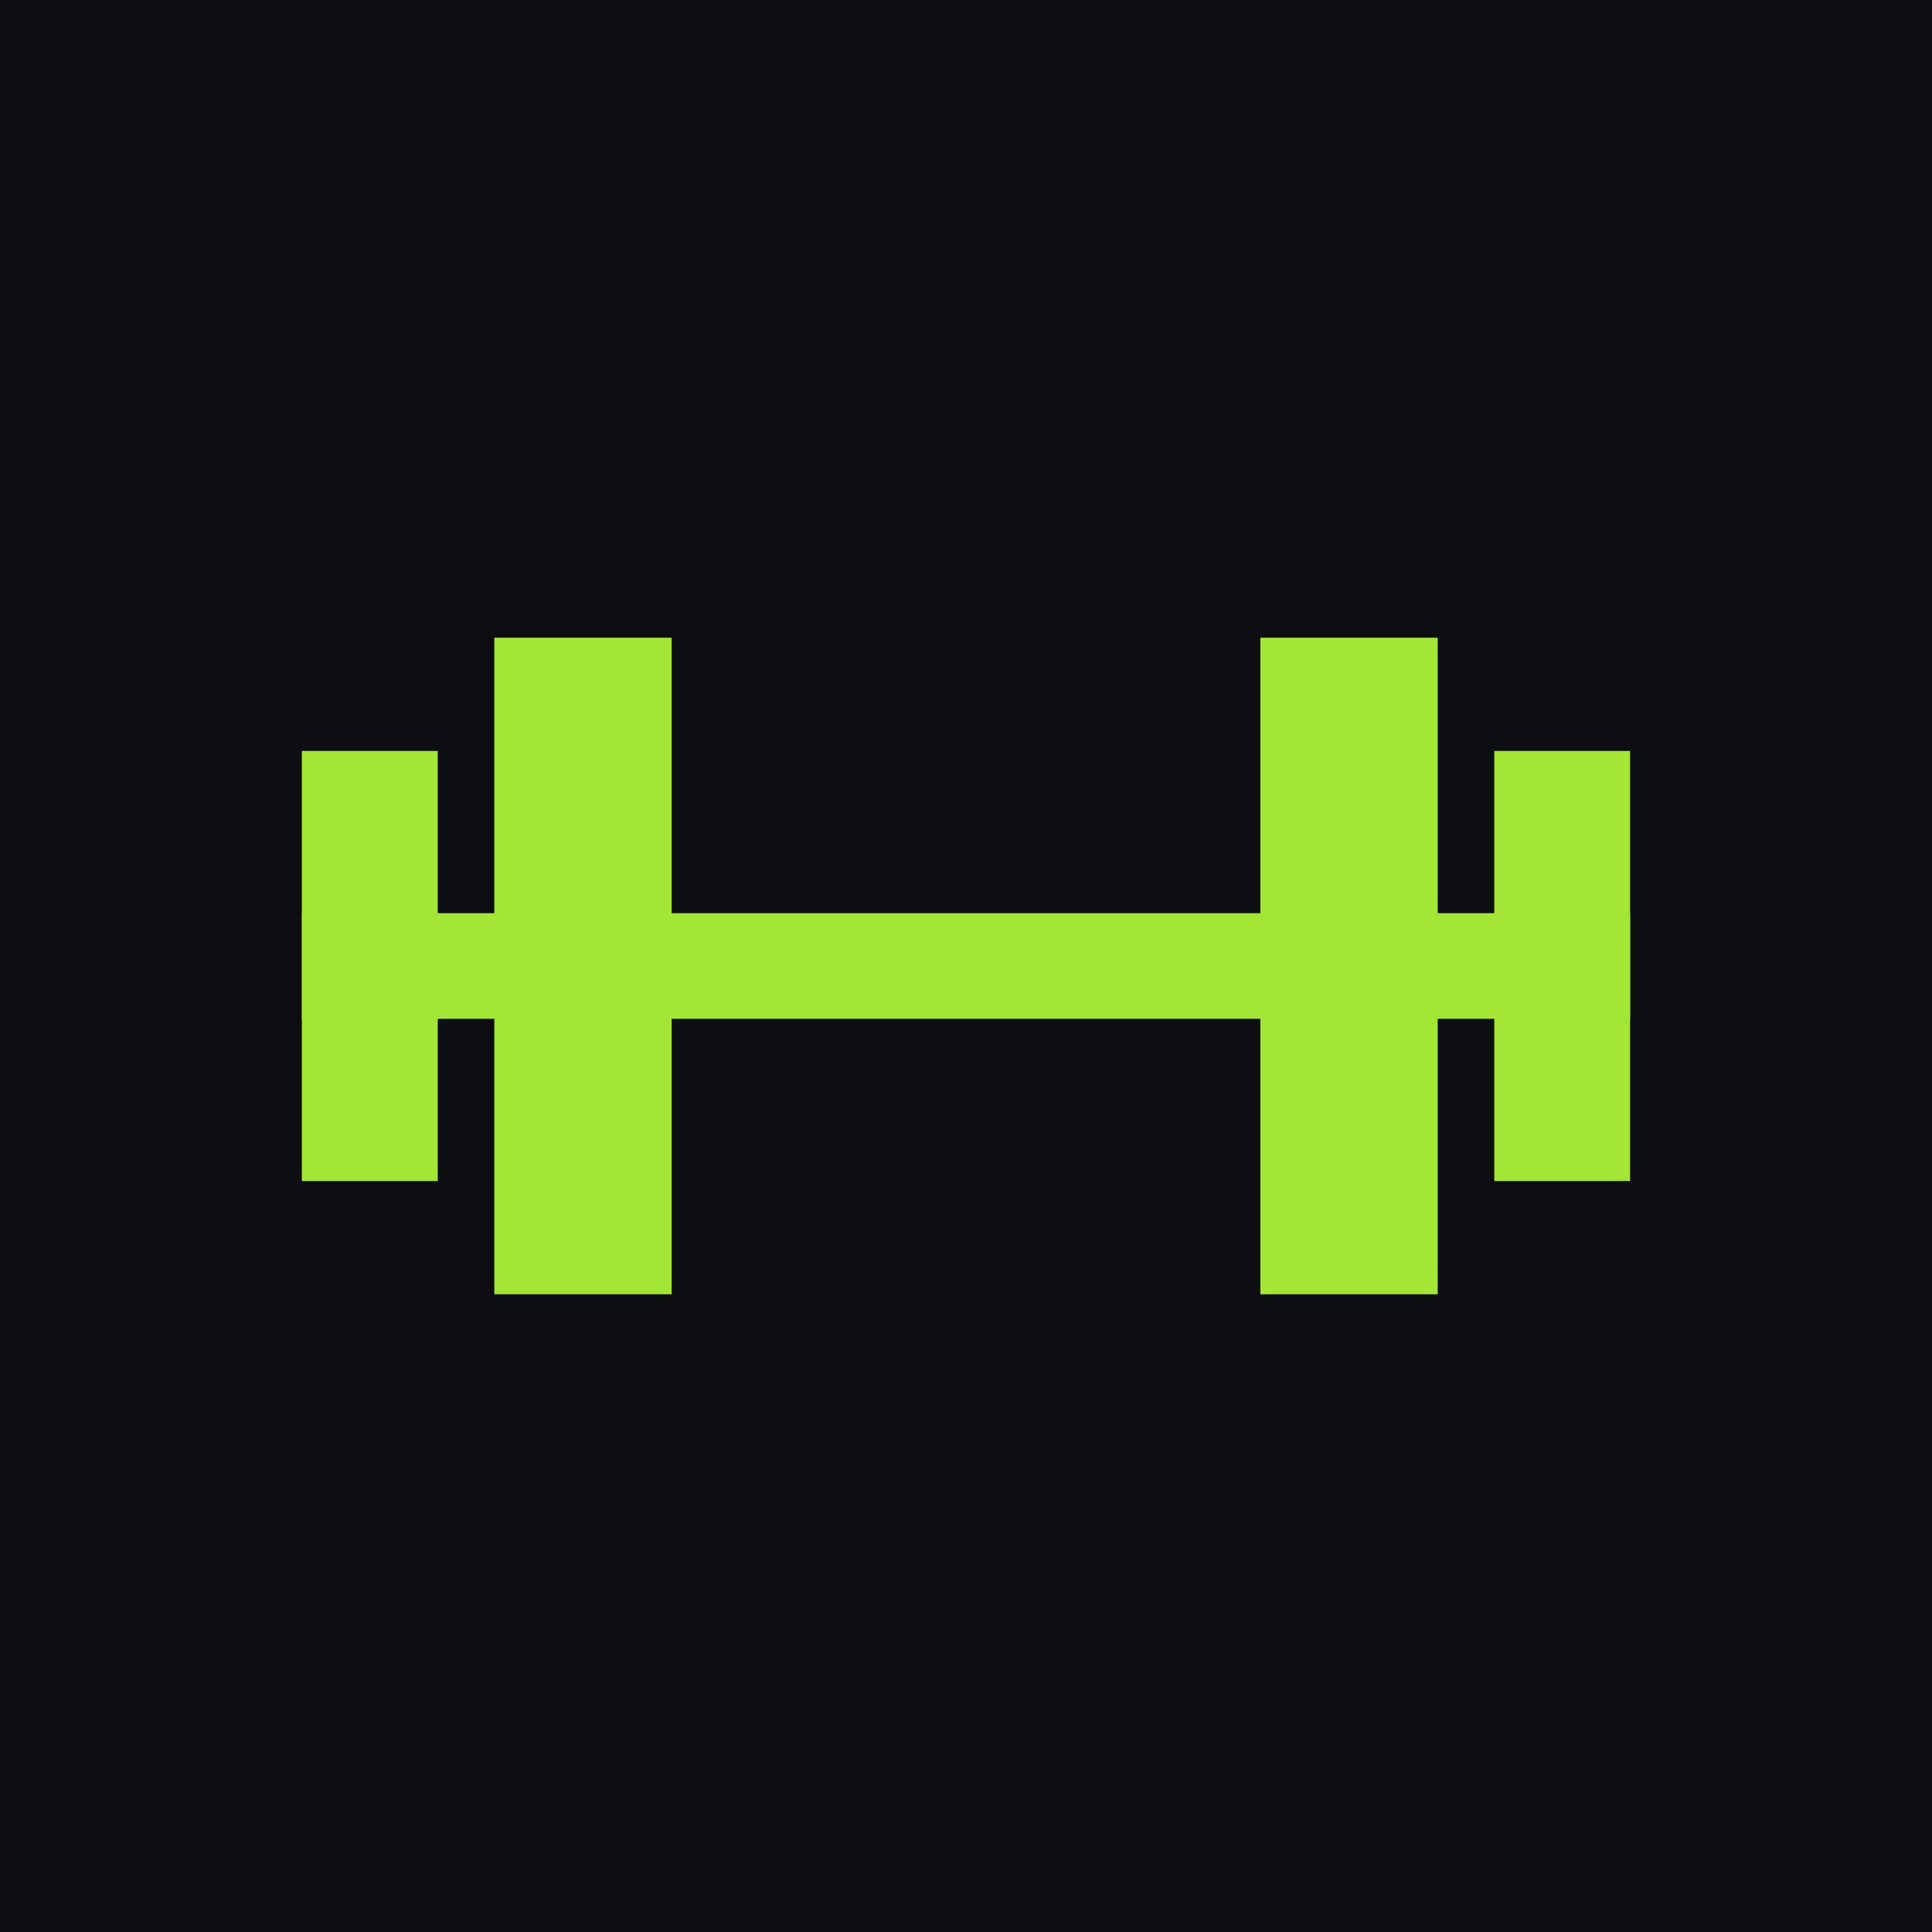
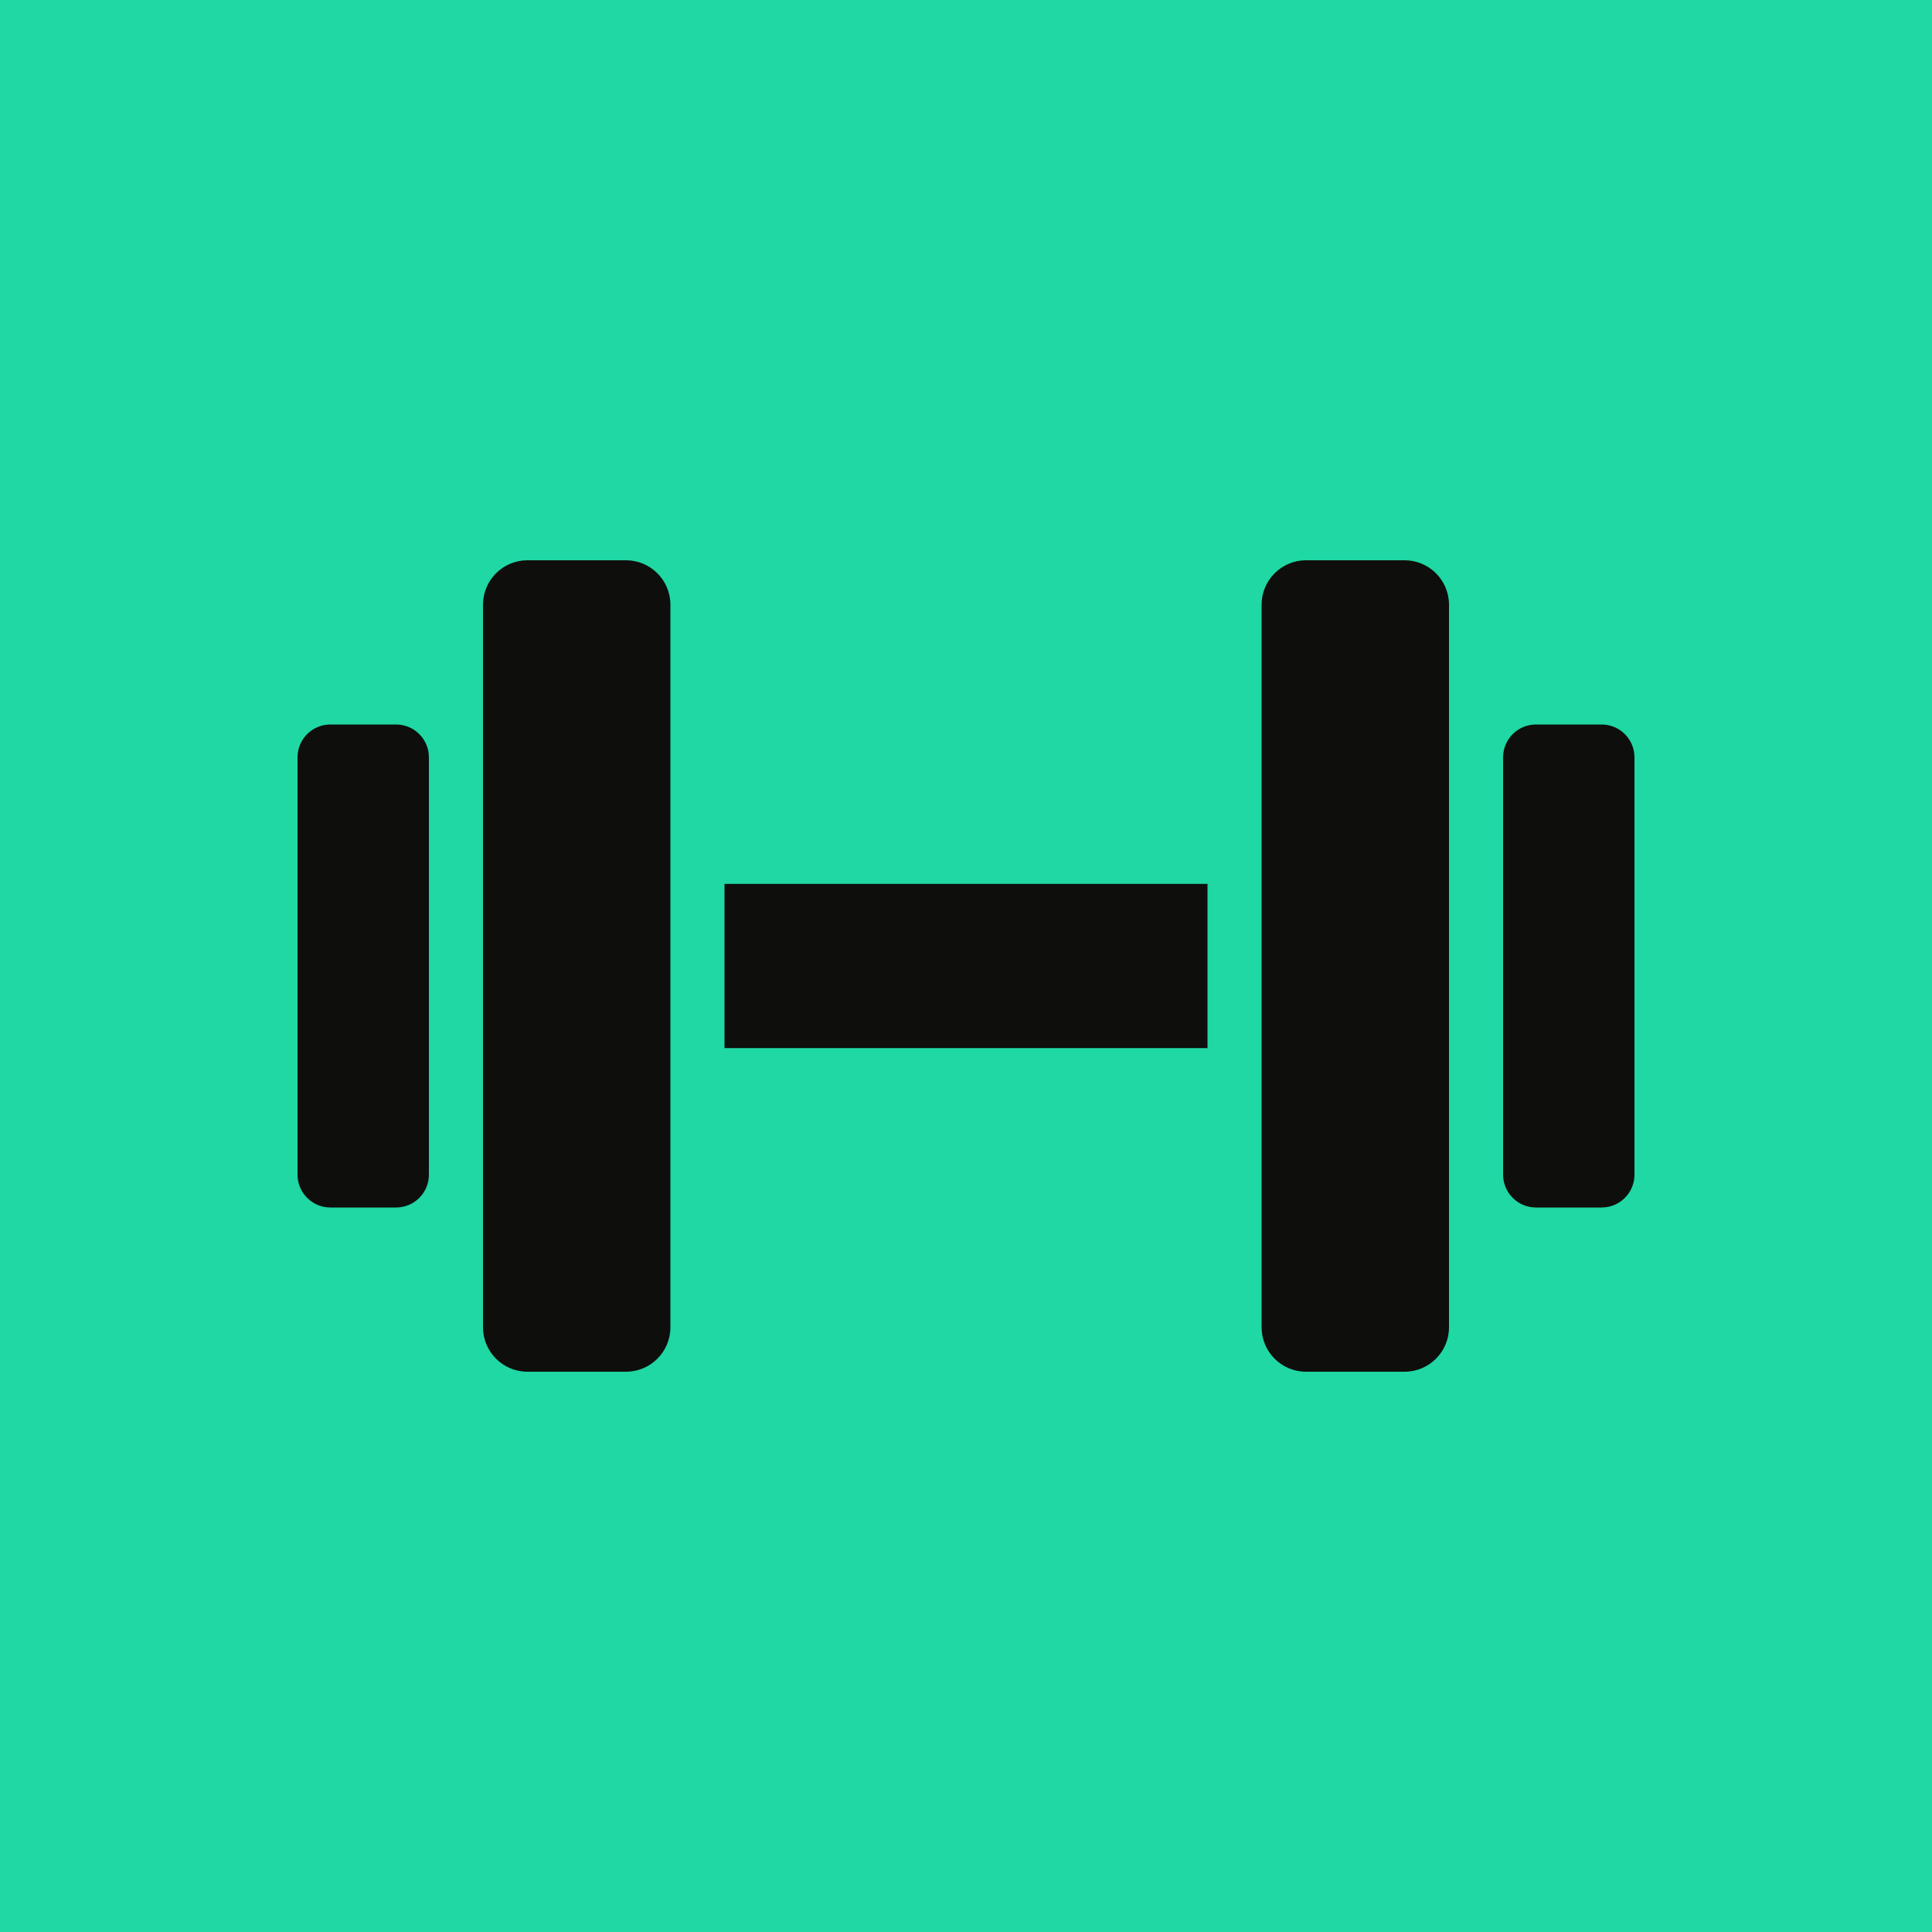
- <svg xmlns="http://www.w3.org/2000/svg" width="1024" height="1024" viewBox="0 0 512 512">
-   <rect width="512" height="512" fill="#0c0e12" />
-   <g fill="#a3e635">
-     <rect x="80" y="242" width="352" height="28" />
-     <rect x="80" y="199" width="36" height="114" />
-     <rect x="131" y="169" width="47" height="174" />
-     <rect x="334" y="169" width="47" height="174" />
-     <rect x="396" y="199" width="36" height="114" />
+ <svg xmlns="http://www.w3.org/2000/svg" width="1024" height="1024" viewBox="0 0 100 100">
+   <rect width="100" height="100" fill="#1FD8A4" />
+   <g fill="#0E0E0C">
+     <rect x="15.4" y="37.5" width="6.8" height="25" rx="1.7" />
+     <rect x="25" y="29" width="9.7" height="42" rx="2.3" />
+     <rect x="37.5" y="45.75" width="25" height="8.5" />
+     <rect x="65.3" y="29" width="9.7" height="42" rx="2.3" />
+     <rect x="77.8" y="37.5" width="6.8" height="25" rx="1.7" />
  </g>
</svg>
